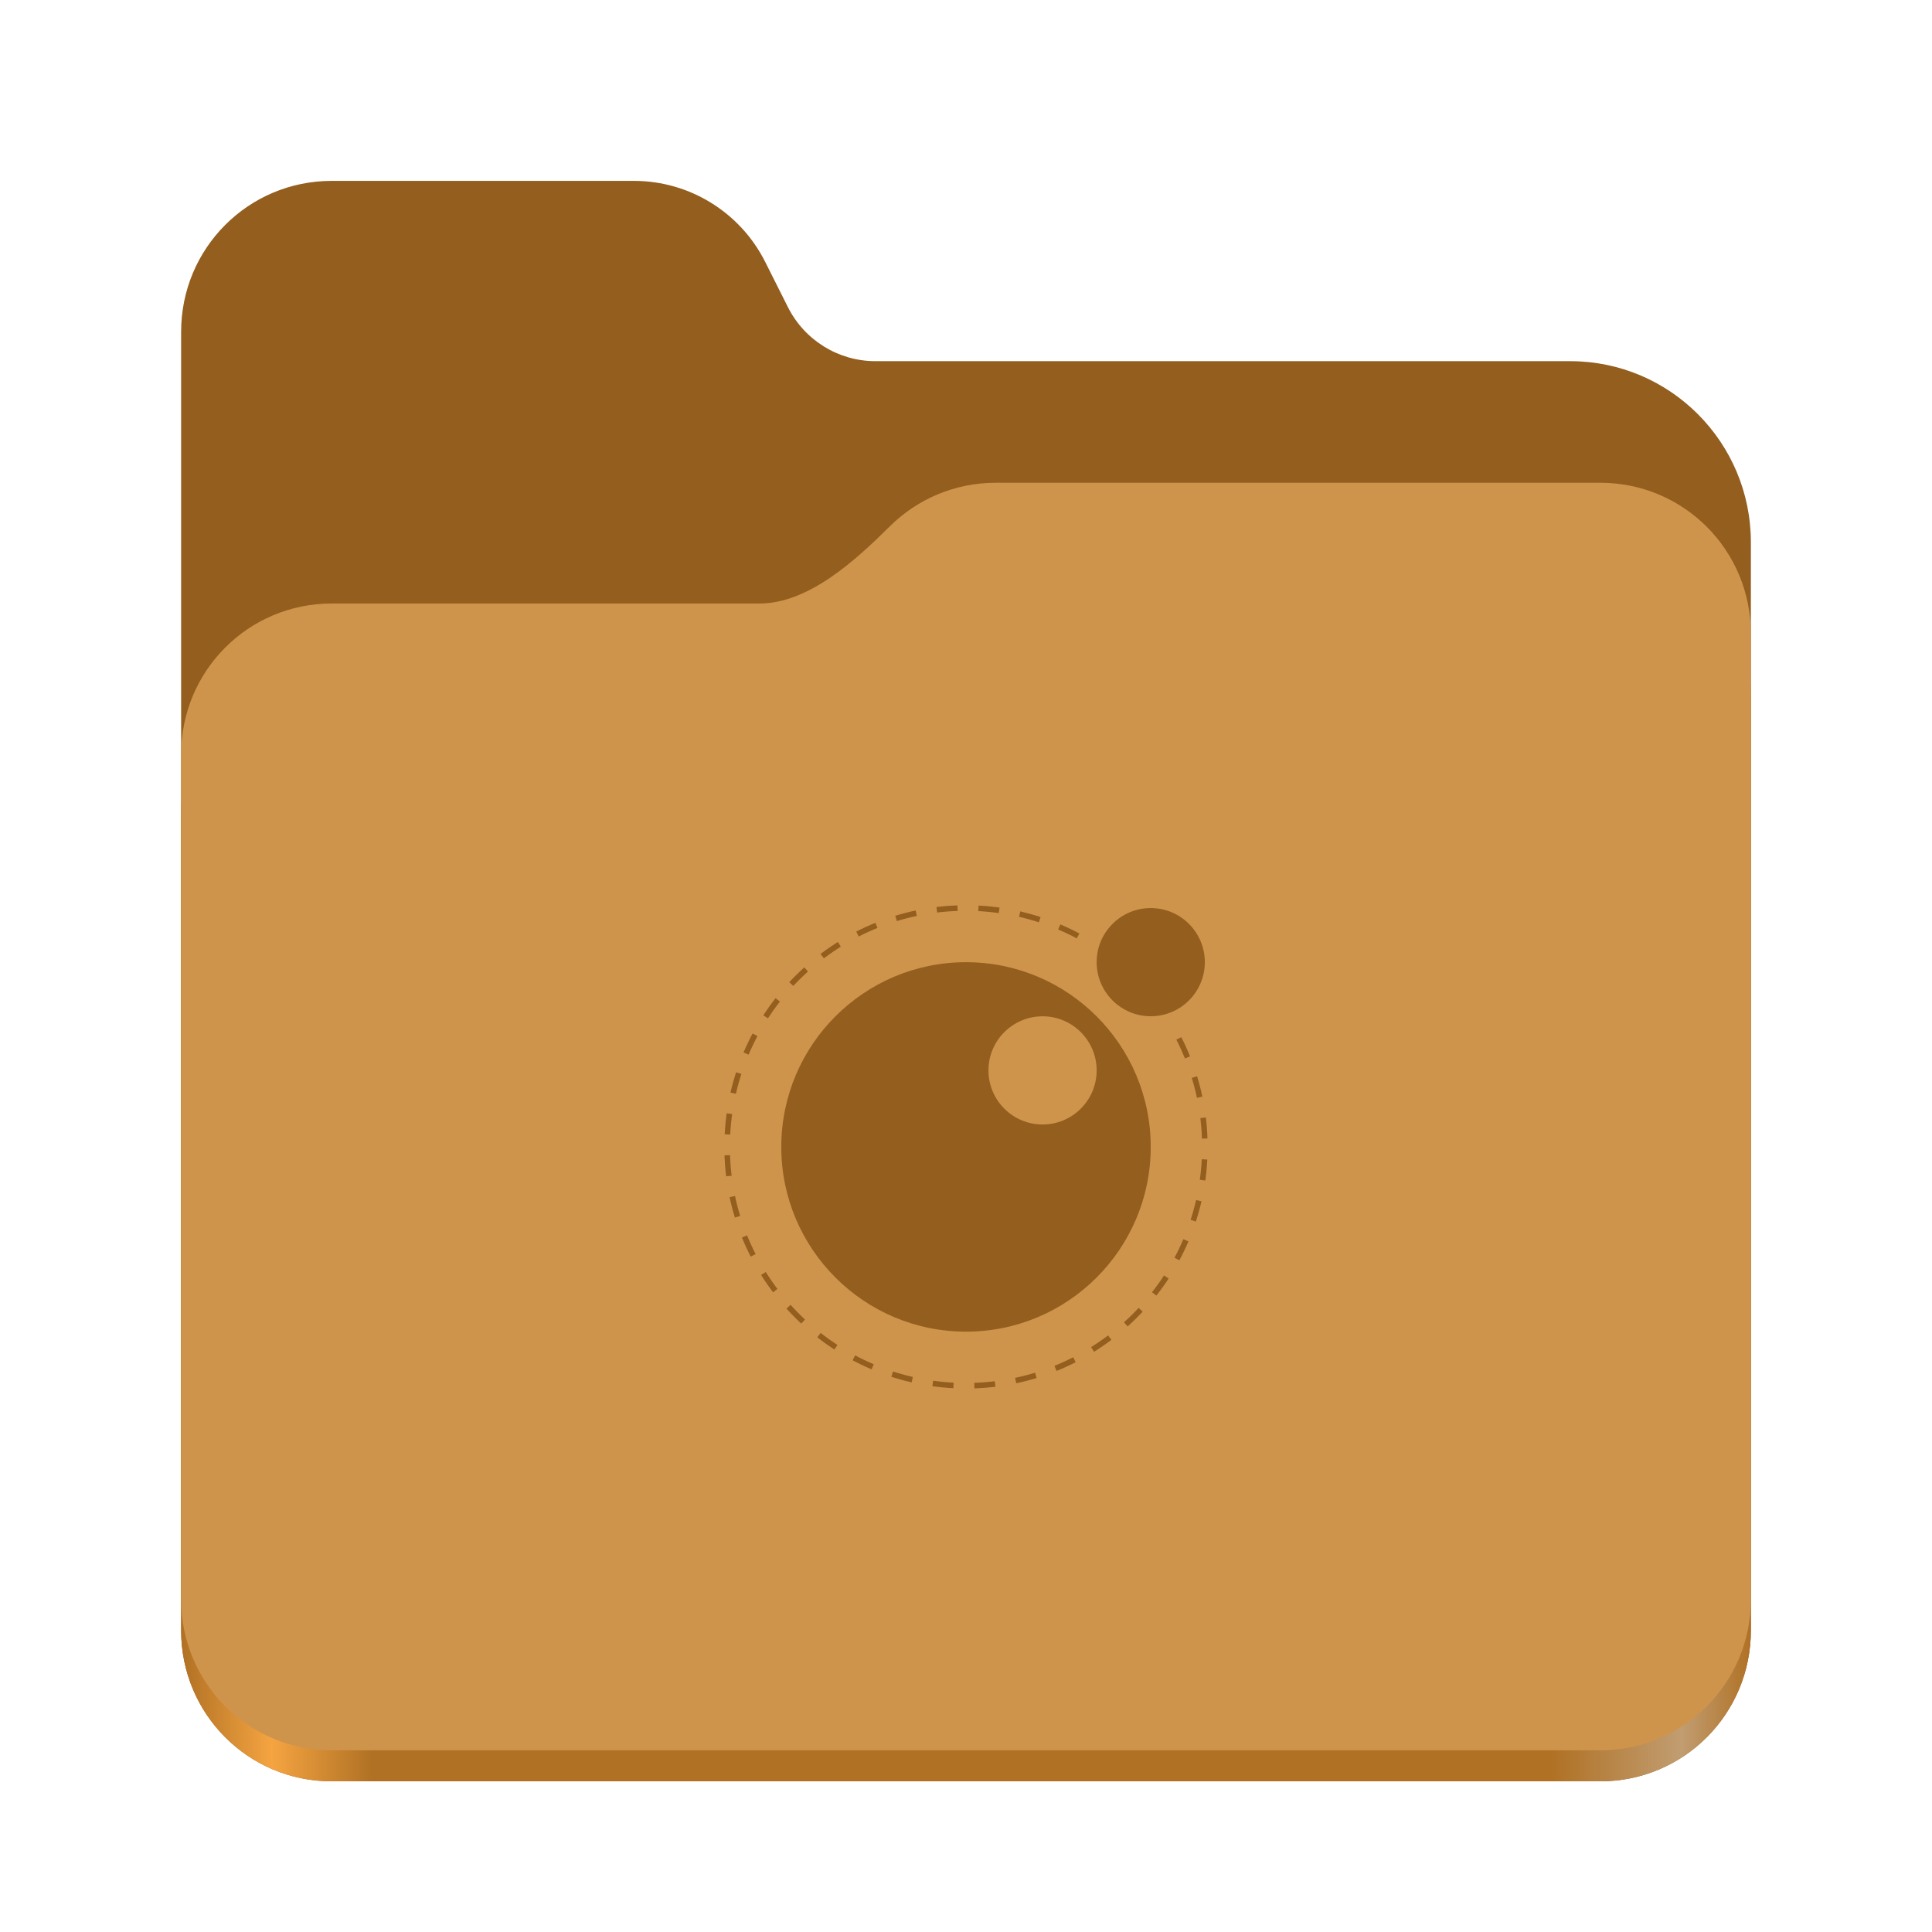
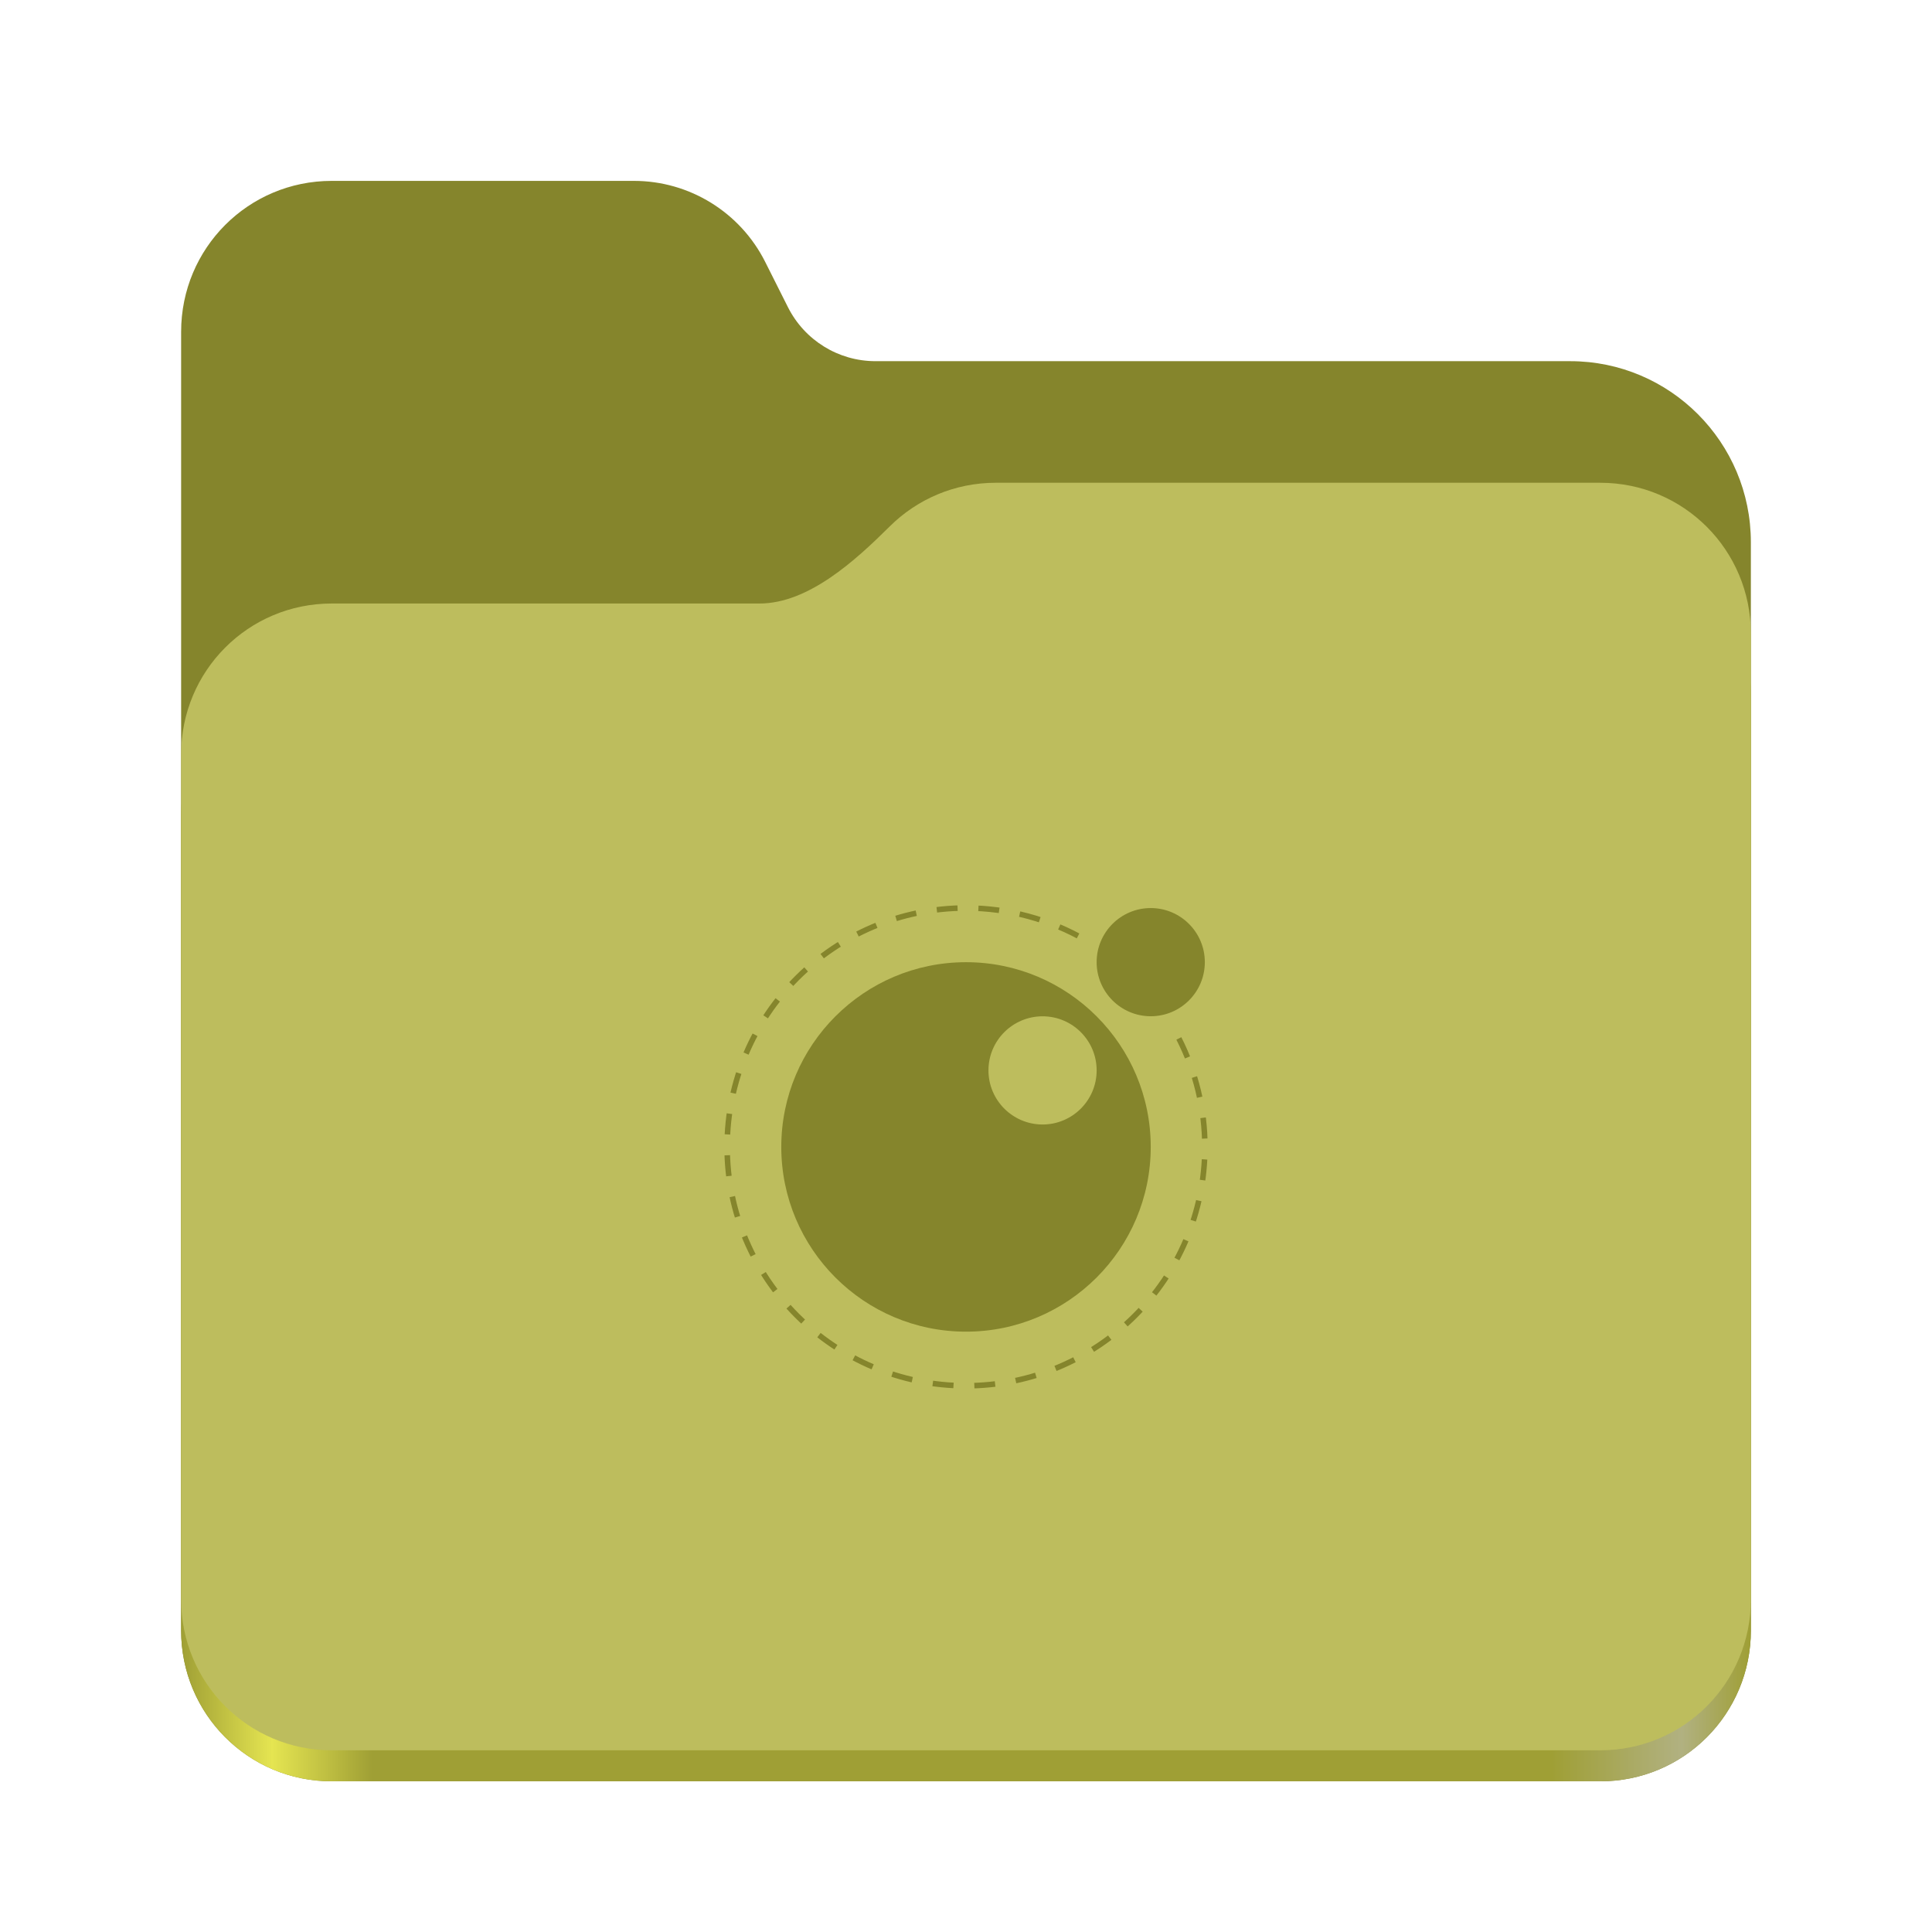
<svg xmlns="http://www.w3.org/2000/svg" xmlns:xlink="http://www.w3.org/1999/xlink" height="128" viewBox="0 0 128 128" width="128" version="1.1" id="svg5248">
  <defs id="defs5252">
    <linearGradient xlink:href="#linearGradient2023" id="linearGradient2025" x1="2689.252" y1="-1106.803" x2="2918.07" y2="-1106.803" gradientUnits="userSpaceOnUse" />
    <linearGradient id="linearGradient2023">
-       <stop style="stop-color:#b07124;stop-opacity:1;" offset="0" id="stop2019" />
-       <stop style="stop-color:#f5a441;stop-opacity:1;" offset="0.058" id="stop2795" />
-       <stop style="stop-color:#b07124;stop-opacity:1;" offset="0.122" id="stop2797" />
-       <stop style="stop-color:#b07124;stop-opacity:1;" offset="0.873" id="stop2793" />
-       <stop style="stop-color:#c19d71;stop-opacity:1;" offset="0.956" id="stop2791" />
-       <stop style="stop-color:#b07124;stop-opacity:1;" offset="1" id="stop2021" />
+       <stop style="stop-color:#9f9f35;stop-opacity:1;" offset="0" id="stop2019" />
+       <stop style="stop-color:#e5e551;stop-opacity:1;" offset="0.058" id="stop2795" />
+       <stop style="stop-color:#9f9f35;stop-opacity:1;" offset="0.122" id="stop2797" />
+       <stop style="stop-color:#9f9f35;stop-opacity:1;" offset="0.873" id="stop2793" />
+       <stop style="stop-color:#b1b181;stop-opacity:1;" offset="0.956" id="stop2791" />
+       <stop style="stop-color:#9f9f35;stop-opacity:1;" offset="1" id="stop2021" />
    </linearGradient>
  </defs>
  <linearGradient id="a" gradientUnits="userSpaceOnUse" x1="12" x2="116" y1="64" y2="64">
    <stop offset="0" stop-color="#3d3846" id="stop5214" />
    <stop offset="0.05" stop-color="#77767b" id="stop5216" />
    <stop offset="0.1" stop-color="#5e5c64" id="stop5218" />
    <stop offset="0.9" stop-color="#504e56" id="stop5220" />
    <stop offset="0.95" stop-color="#77767b" id="stop5222" />
    <stop offset="1" stop-color="#3d3846" id="stop5224" />
  </linearGradient>
  <linearGradient id="b" gradientUnits="userSpaceOnUse" x1="12" x2="112.041" y1="60" y2="80.988">
    <stop offset="0" stop-color="#77767b" id="stop5227" />
    <stop offset="0.384" stop-color="#9a9996" id="stop5229" />
    <stop offset="0.721" stop-color="#77767b" id="stop5231" />
    <stop offset="1" stop-color="#68666f" id="stop5233" />
  </linearGradient>
  <g id="g760" style="display:inline;stroke-width:1.264;enable-background:new" transform="matrix(0.4545101,0,0,0.4555215,-1210.292,616.1566)">
-     <path id="rect1135" style="fill:#935e1e;fill-opacity:1;stroke-width:8.791;stroke-linecap:round;stop-color:#000000" d="m 2711.206,-1326.332 c -12.162,0 -21.954,9.791 -21.954,21.953 v 188.867 c 0,12.162 9.793,21.953 21.954,21.953 h 184.909 c 12.162,0 21.954,-9.791 21.954,-21.953 v -158.255 a 26.343,26.343 45 0 0 -26.343,-26.343 h -101.266 a 14.284,14.284 31.639 0 1 -12.758,-7.861 l -3.308,-6.57 a 21.426,21.426 31.639 0 0 -19.137,-11.791 z" />
+     <path id="rect1135" style="fill:#85852c;fill-opacity:1;stroke-width:8.791;stroke-linecap:round;stop-color:#000000" d="m 2711.206,-1326.332 c -12.162,0 -21.954,9.791 -21.954,21.953 v 188.867 c 0,12.162 9.793,21.953 21.954,21.953 h 184.909 c 12.162,0 21.954,-9.791 21.954,-21.953 v -158.255 a 26.343,26.343 45 0 0 -26.343,-26.343 h -101.266 a 14.284,14.284 31.639 0 1 -12.758,-7.861 l -3.308,-6.57 a 21.426,21.426 31.639 0 0 -19.137,-11.791 z" />
    <path id="path1953" style="fill:url(#linearGradient2025);fill-opacity:1;stroke-width:8.791;stroke-linecap:round;stop-color:#000000" d="m 2808.014,-1273.645 c -6.043,0 -11.502,2.418 -15.465,6.343 -5.003,4.955 -11.848,11.22 -18.994,11.22 h -62.349 c -12.162,0 -21.954,9.791 -21.954,21.953 v 118.618 c 0,12.162 9.793,21.953 21.954,21.953 h 184.909 c 12.162,0 21.954,-9.791 21.954,-21.953 v -105.446 -13.172 -17.562 c 0,-12.162 -9.793,-21.953 -21.954,-21.953 z" />
-     <path id="rect1586" style="fill:#cf944b;fill-opacity:1;stroke-width:8.791;stroke-linecap:round;stop-color:#000000" d="m 2808.014,-1282.426 c -6.043,0 -11.502,2.418 -15.465,6.343 -5.003,4.955 -11.848,11.22 -18.994,11.22 h -62.349 c -12.162,0 -21.954,9.791 -21.954,21.953 v 122.887 c 0,12.162 9.793,21.953 21.954,21.953 h 184.909 c 12.162,0 21.954,-9.791 21.954,-21.953 v -109.715 -13.172 -17.562 c 0,-12.162 -9.793,-21.953 -21.954,-21.953 z" />
+     <path id="rect1586" style="fill:#bdbd5d;fill-opacity:1;stroke-width:8.791;stroke-linecap:round;stop-color:#000000" d="m 2808.014,-1282.426 c -6.043,0 -11.502,2.418 -15.465,6.343 -5.003,4.955 -11.848,11.22 -18.994,11.22 h -62.349 c -12.162,0 -21.954,9.791 -21.954,21.953 v 122.887 c 0,12.162 9.793,21.953 21.954,21.953 h 184.909 c 12.162,0 21.954,-9.791 21.954,-21.953 v -109.715 -13.172 -17.562 c 0,-12.162 -9.793,-21.953 -21.954,-21.953 z" />
  </g>
-   <path id="path2" style="fill:#935e1e;fill-opacity:1;stroke-width:0.034" d="m 64.001,63.748 c -6.755,0 -12.239,5.484 -12.239,12.239 0,6.755 5.484,12.239 12.239,12.239 6.755,0 12.238,-5.484 12.238,-12.239 0,-6.755 -5.483,-12.239 -12.238,-12.239 z m 5.072,3.585 c 1.978,0 3.583,1.605 3.583,3.583 0,1.978 -1.605,3.585 -3.583,3.585 -1.978,0 -3.585,-1.607 -3.585,-3.585 0,-1.978 1.607,-3.583 3.585,-3.583 z" />
-   <path fill="#080400" d="m 79.823,63.745 c 0,-1.978 -1.606,-3.584 -3.584,-3.584 -1.978,0 -3.584,1.606 -3.584,3.584 0,1.978 1.606,3.584 3.584,3.584 1.978,0 3.584,-1.603 3.584,-3.584" id="path6" style="fill:#935e1e;fill-opacity:1;stroke-width:0.034" />
-   <path fill="none" stroke="#808080" stroke-width="10.861" stroke-miterlimit="10" stroke-dasharray="40.847" d="m 78.102,68.8 c 1.133,2.225 1.724,4.686 1.724,7.184 0,8.736 -7.09,15.826 -15.826,15.826 -8.736,0 -15.826,-7.09 -15.826,-15.826 0,-8.736 7.09,-15.826 15.826,-15.826 2.81,0 5.565,0.747 7.986,2.16" id="path16" style="stroke:#935e1e;stroke-width:0.367;stroke-dasharray:1.381;stroke-dashoffset:0;stroke-opacity:1" />
+   <path id="path2" style="fill:#85852c;fill-opacity:1;stroke-width:0.034" d="m 64.001,63.748 c -6.755,0 -12.239,5.484 -12.239,12.239 0,6.755 5.484,12.239 12.239,12.239 6.755,0 12.238,-5.484 12.238,-12.239 0,-6.755 -5.483,-12.239 -12.238,-12.239 z m 5.072,3.585 c 1.978,0 3.583,1.605 3.583,3.583 0,1.978 -1.605,3.585 -3.583,3.585 -1.978,0 -3.585,-1.607 -3.585,-3.585 0,-1.978 1.607,-3.583 3.585,-3.583 z" />
+   <path fill="#070701" d="m 79.823,63.745 c 0,-1.978 -1.606,-3.584 -3.584,-3.584 -1.978,0 -3.584,1.606 -3.584,3.584 0,1.978 1.606,3.584 3.584,3.584 1.978,0 3.584,-1.603 3.584,-3.584" id="path6" style="fill:#85852c;fill-opacity:1;stroke-width:0.034" />
+   <path fill="none" stroke="#808080" stroke-width="10.861" stroke-miterlimit="10" stroke-dasharray="40.847" d="m 78.102,68.8 c 1.133,2.225 1.724,4.686 1.724,7.184 0,8.736 -7.09,15.826 -15.826,15.826 -8.736,0 -15.826,-7.09 -15.826,-15.826 0,-8.736 7.09,-15.826 15.826,-15.826 2.81,0 5.565,0.747 7.986,2.16" id="path16" style="stroke:#85852c;stroke-width:0.367;stroke-dasharray:1.381;stroke-dashoffset:0;stroke-opacity:1" />
</svg>
